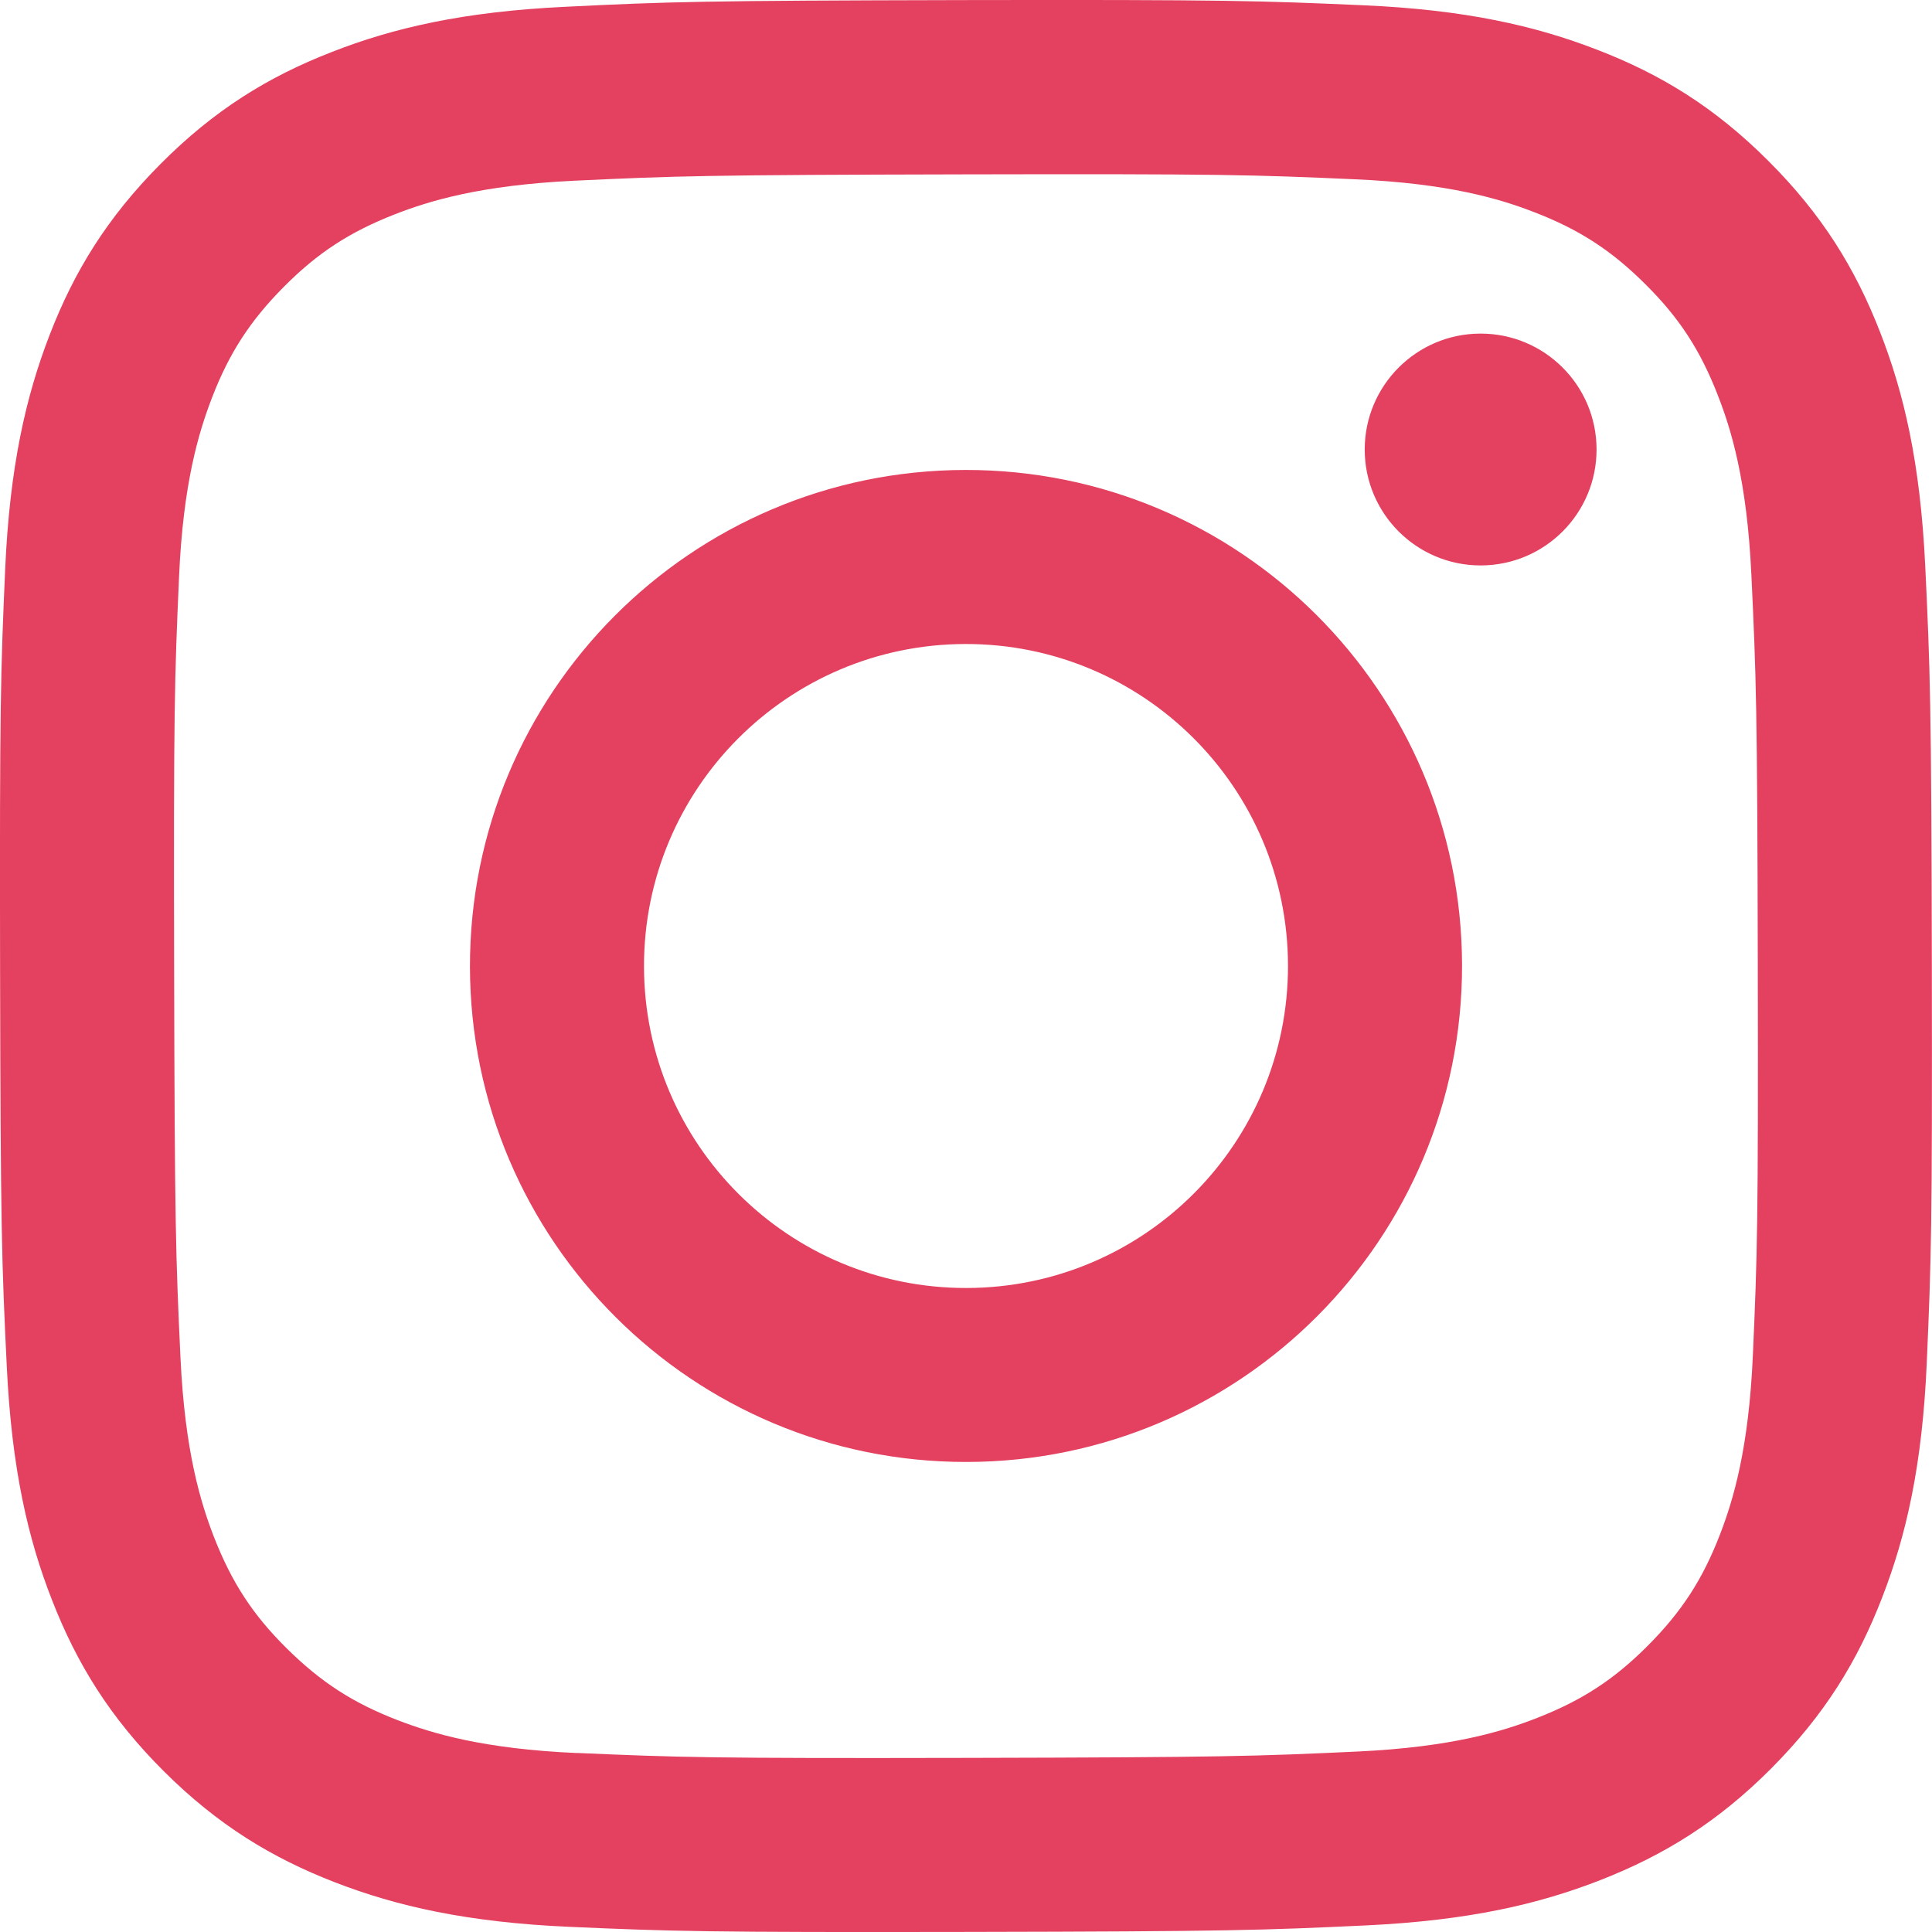
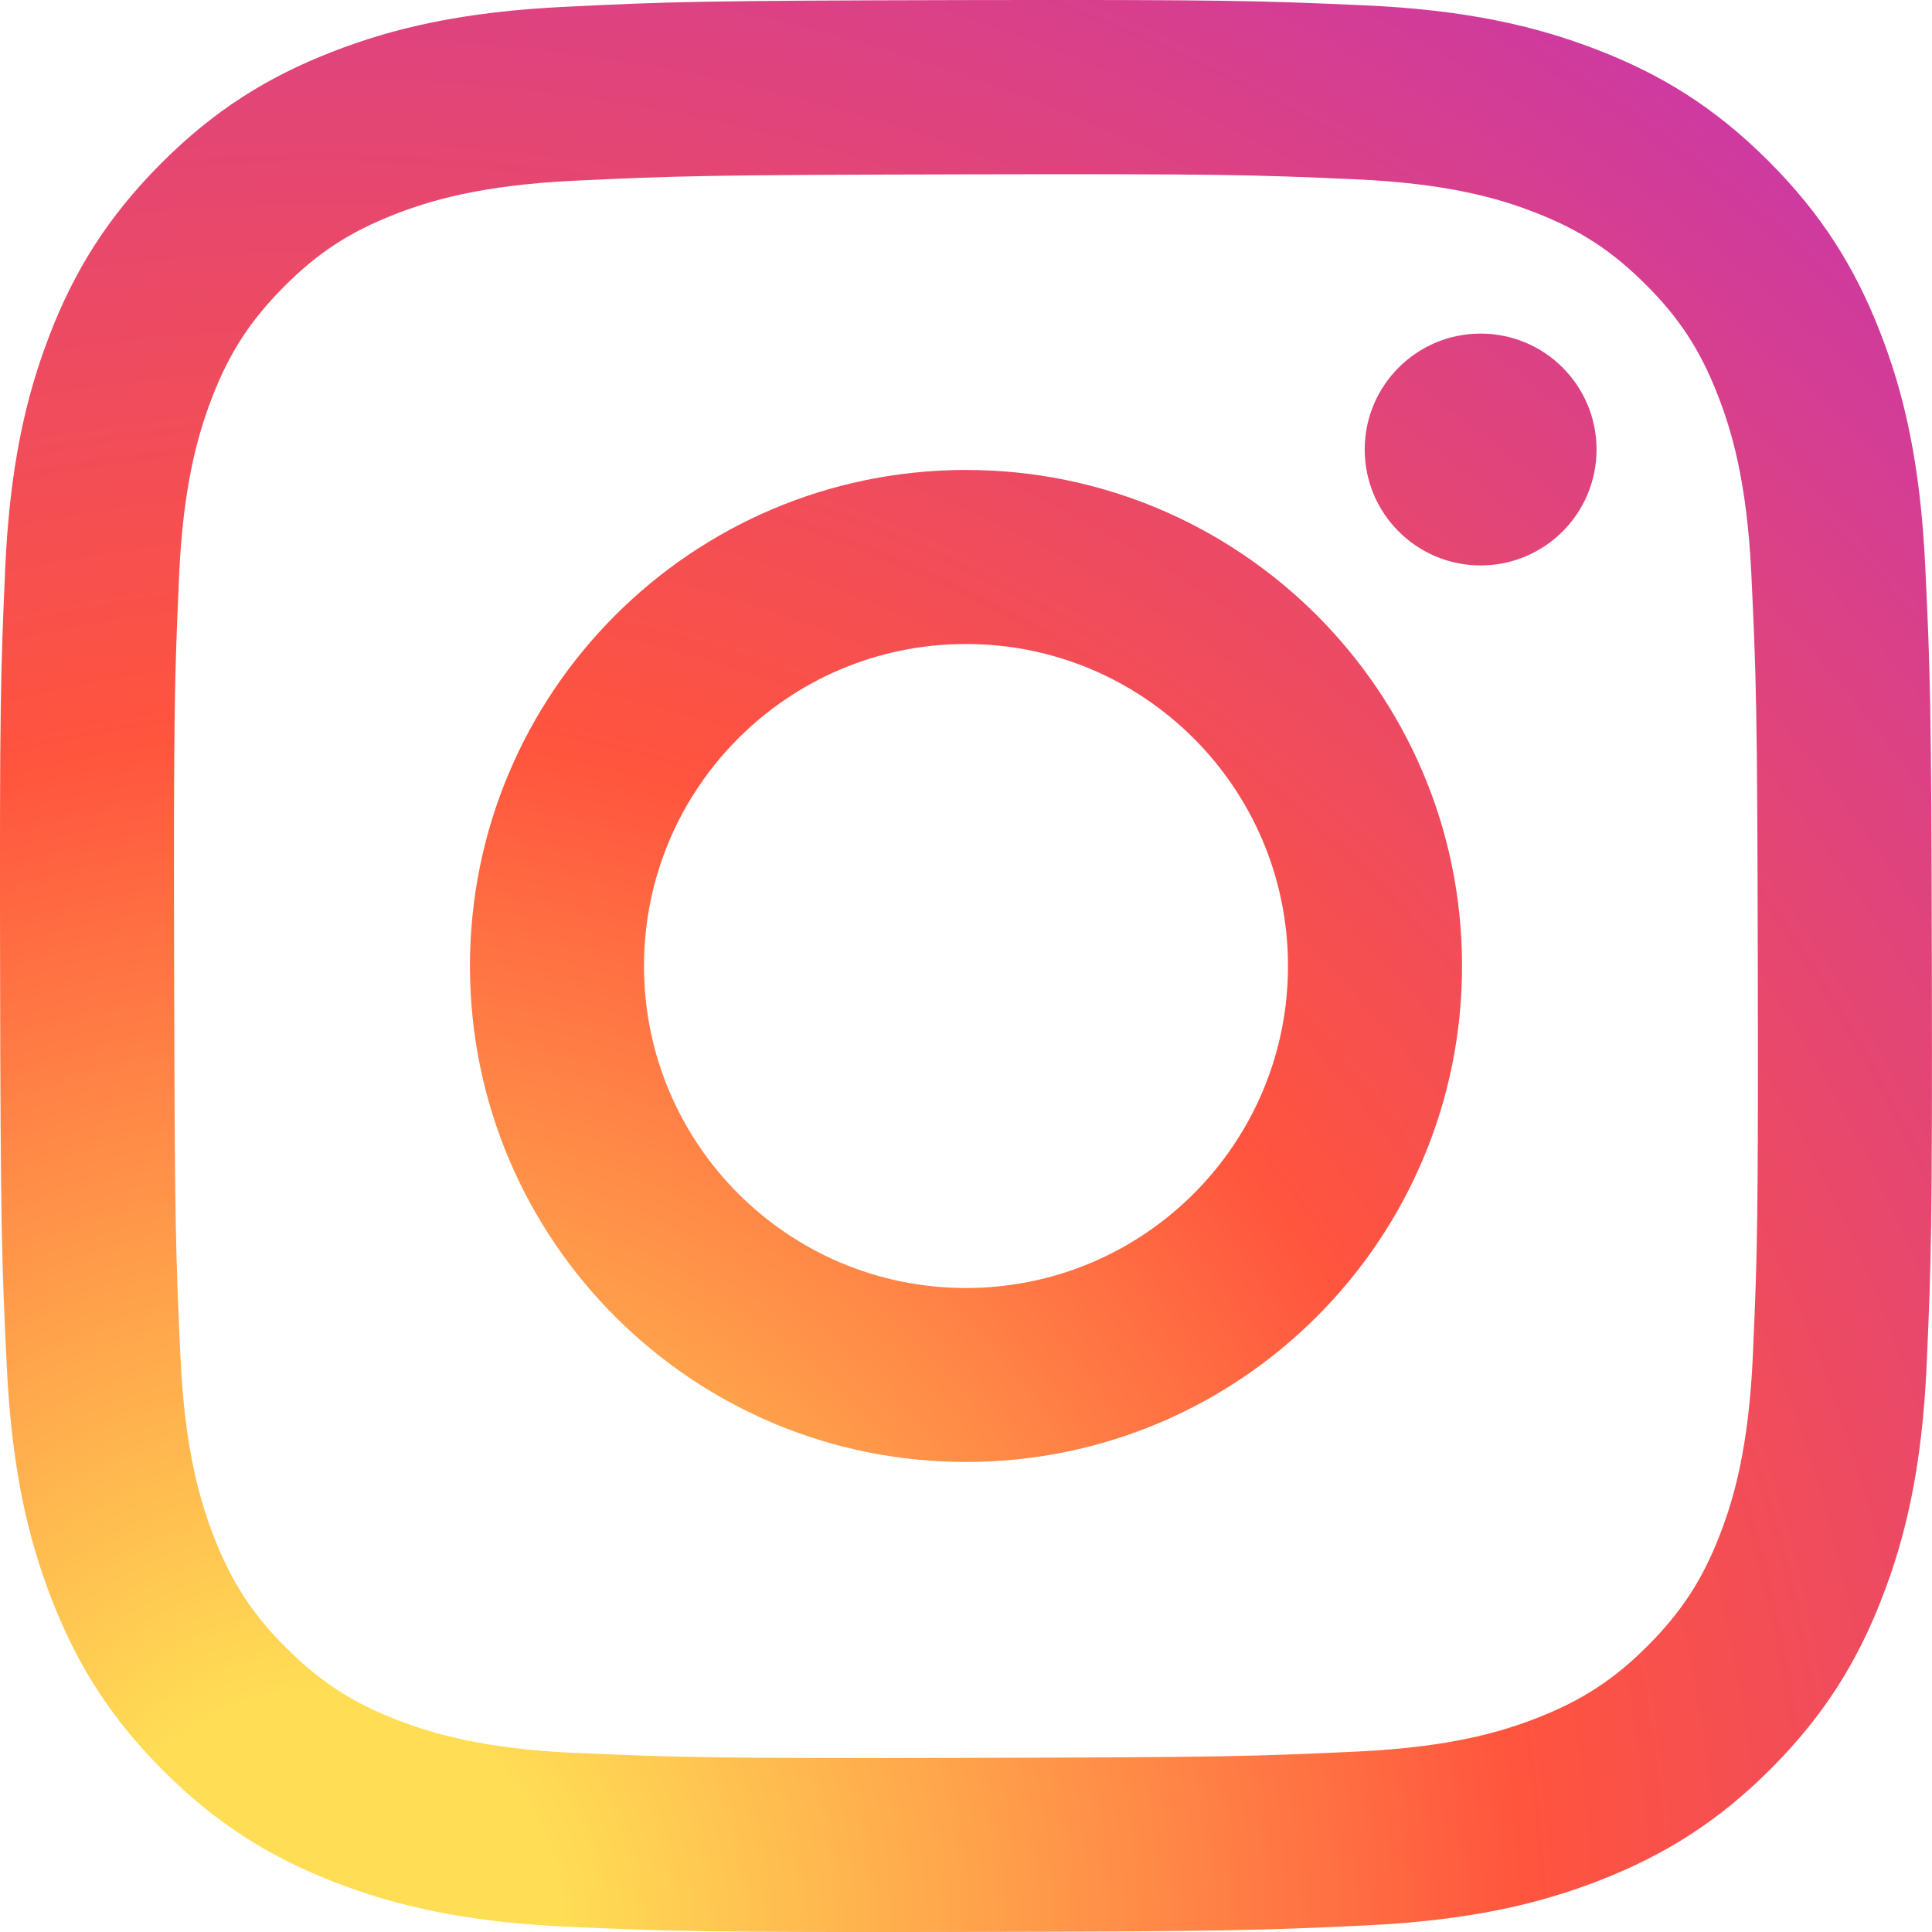
- <svg xmlns="http://www.w3.org/2000/svg" role="img" fill="#E4405F" viewBox="0 0 24 24">
-   <path d="M7.03.084c-1.277.06-2.149.264-2.911.563-.789.307-1.458.72-2.123 1.388-.665.668-1.075 1.337-1.38 2.127-.295.764-.496 1.637-.552 2.914-.056 1.278-.069 1.688-.063 4.947.006 3.259.021 3.667.083 4.947.061 1.276.264 2.148.564 2.911.308.789.72 1.457 1.388 2.123.668.665 1.337 1.074 2.128 1.38.763.295 1.636.496 2.913.552 1.277.056 1.688.069 4.946.063 3.258-.006 3.668-.021 4.948-.081 1.28-.061 2.147-.265 2.91-.563.789-.309 1.458-.72 2.123-1.388.665-.668 1.075-1.338 1.379-2.128.296-.763.497-1.636.552-2.912.056-1.281.069-1.69.063-4.948-.006-3.258-.021-3.667-.082-4.947-.061-1.28-.264-2.149-.563-2.912-.308-.789-.72-1.457-1.388-2.123C21.298 1.33 20.628.921 19.838.617 19.074.321 18.202.12 16.924.065 15.647.009 15.236-.005 11.977.001 8.718.008 8.31.021 7.03.084m.14 21.693c-1.17-.051-1.805-.245-2.229-.408-.561-.216-.96-.477-1.382-.895-.422-.418-.681-.819-.9-1.378-.164-.423-.362-1.058-.417-2.228-.059-1.264-.072-1.644-.079-4.848-.007-3.204.005-3.583.061-4.848.05-1.169.246-1.805.408-2.228.216-.561.476-.96.895-1.382.419-.422.818-.681 1.378-.9.423-.165 1.058-.361 2.227-.417 1.266-.06 1.645-.072 4.848-.079 3.203-.007 3.583.005 4.849.061 1.169.051 1.805.244 2.228.408.561.216.96.475 1.382.895.422.419.682.818.9 1.379.165.422.362 1.056.417 2.226.06 1.266.074 1.645.08 4.848.006 3.203-.005 3.583-.061 4.848-.051 1.17-.245 1.806-.408 2.229-.216.56-.476.96-.895 1.381-.419.421-.818.681-1.378.9-.422.165-1.058.362-2.226.417-1.266.059-1.645.072-4.849.079-3.204.007-3.583-.006-4.848-.061M16.953 5.586A1.44 1.44 0 1 0 18.39 4.144a1.44 1.44 0 0 0-1.437 1.442M5.838 12.012c.007 3.403 2.771 6.156 6.173 6.149 3.403-.006 6.157-2.77 6.151-6.173-.006-3.403-2.771-6.157-6.174-6.15-3.403.007-6.156 2.771-6.15 6.174M8 12.008a4 4 0 1 1 4.008 3.992A4 4 0 0 1 8 12.008" />
+ <svg xmlns="http://www.w3.org/2000/svg" role="img" viewBox="0 0 24 24">
+   <defs>
+     <radialGradient id="ig" cx="4" cy="24" r="30" gradientUnits="userSpaceOnUse">
+       <stop offset=".1" stop-color="#FFDD55" />
+       <stop offset=".5" stop-color="#FF543E" />
+       <stop offset="1" stop-color="#C837AB" />
+     </radialGradient>
+   </defs>
+   <path fill="url(#ig)" d="M7.03.084c-1.277.06-2.149.264-2.911.563-.789.307-1.458.72-2.123 1.388-.665.668-1.075 1.337-1.38 2.127-.295.764-.496 1.637-.552 2.914-.056 1.278-.069 1.688-.063 4.947.006 3.259.021 3.667.083 4.947.061 1.276.264 2.148.564 2.911.308.789.72 1.457 1.388 2.123.668.665 1.337 1.074 2.128 1.38.763.295 1.636.496 2.913.552 1.277.056 1.688.069 4.946.063 3.258-.006 3.668-.021 4.948-.081 1.28-.061 2.147-.265 2.91-.563.789-.309 1.458-.72 2.123-1.388.665-.668 1.075-1.338 1.379-2.128.296-.763.497-1.636.552-2.912.056-1.281.069-1.69.063-4.948-.006-3.258-.021-3.667-.082-4.947-.061-1.28-.264-2.149-.563-2.912-.308-.789-.72-1.457-1.388-2.123C21.298 1.33 20.628.921 19.838.617 19.074.321 18.202.12 16.924.065 15.647.009 15.236-.005 11.977.001 8.718.008 8.31.021 7.03.084m.14 21.693c-1.17-.051-1.805-.245-2.229-.408-.561-.216-.96-.477-1.382-.895-.422-.418-.681-.819-.9-1.378-.164-.423-.362-1.058-.417-2.228-.059-1.264-.072-1.644-.079-4.848-.007-3.204.005-3.583.061-4.848.05-1.169.246-1.805.408-2.228.216-.561.476-.96.895-1.382.419-.422.818-.681 1.378-.9.423-.165 1.058-.361 2.227-.417 1.266-.06 1.645-.072 4.848-.079 3.203-.007 3.583.005 4.849.061 1.169.051 1.805.244 2.228.408.561.216.96.475 1.382.895.422.419.682.818.9 1.379.165.422.362 1.056.417 2.226.06 1.266.074 1.645.08 4.848.006 3.203-.005 3.583-.061 4.848-.051 1.17-.245 1.806-.408 2.229-.216.56-.476.96-.895 1.381-.419.421-.818.681-1.378.9-.422.165-1.058.362-2.226.417-1.266.059-1.645.072-4.849.079-3.204.007-3.583-.006-4.848-.061M16.953 5.586A1.44 1.44 0 1 0 18.39 4.144a1.44 1.44 0 0 0-1.437 1.442M5.838 12.012c.007 3.403 2.771 6.156 6.173 6.149 3.403-.006 6.157-2.77 6.151-6.173-.006-3.403-2.771-6.157-6.174-6.15-3.403.007-6.156 2.771-6.15 6.174M8 12.008a4 4 0 1 1 4.008 3.992A4 4 0 0 1 8 12.008" />
</svg>
